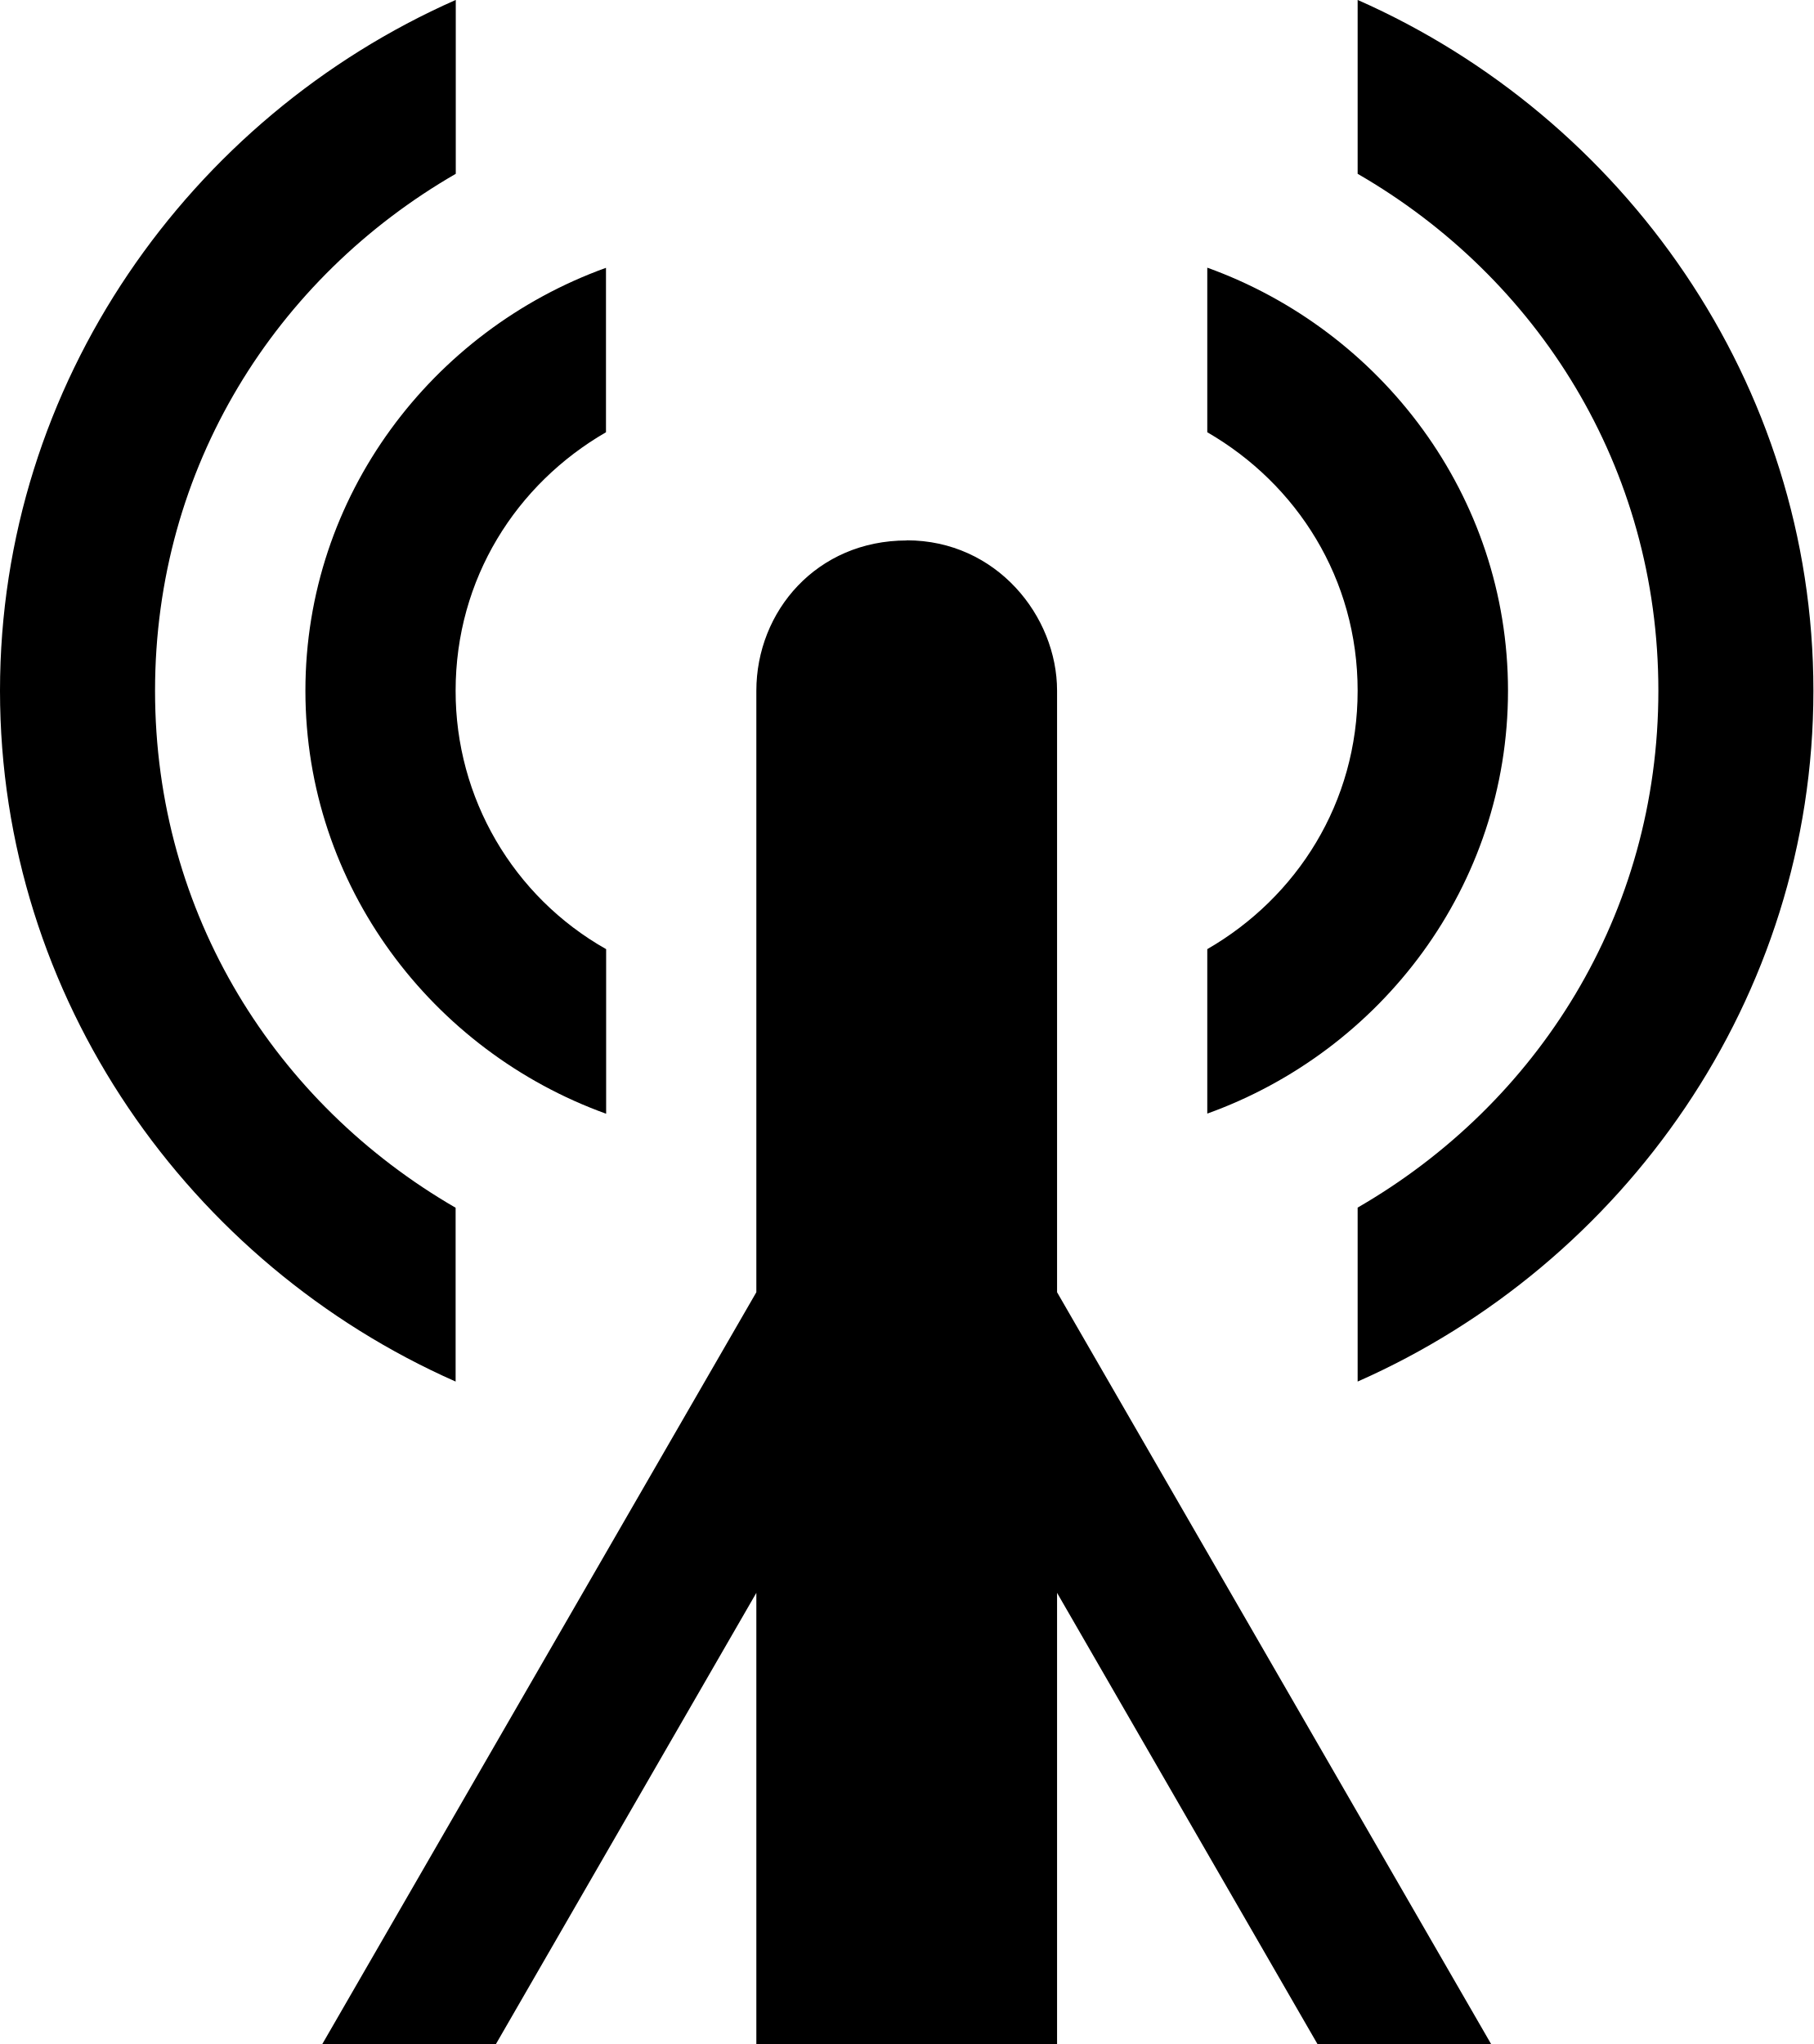
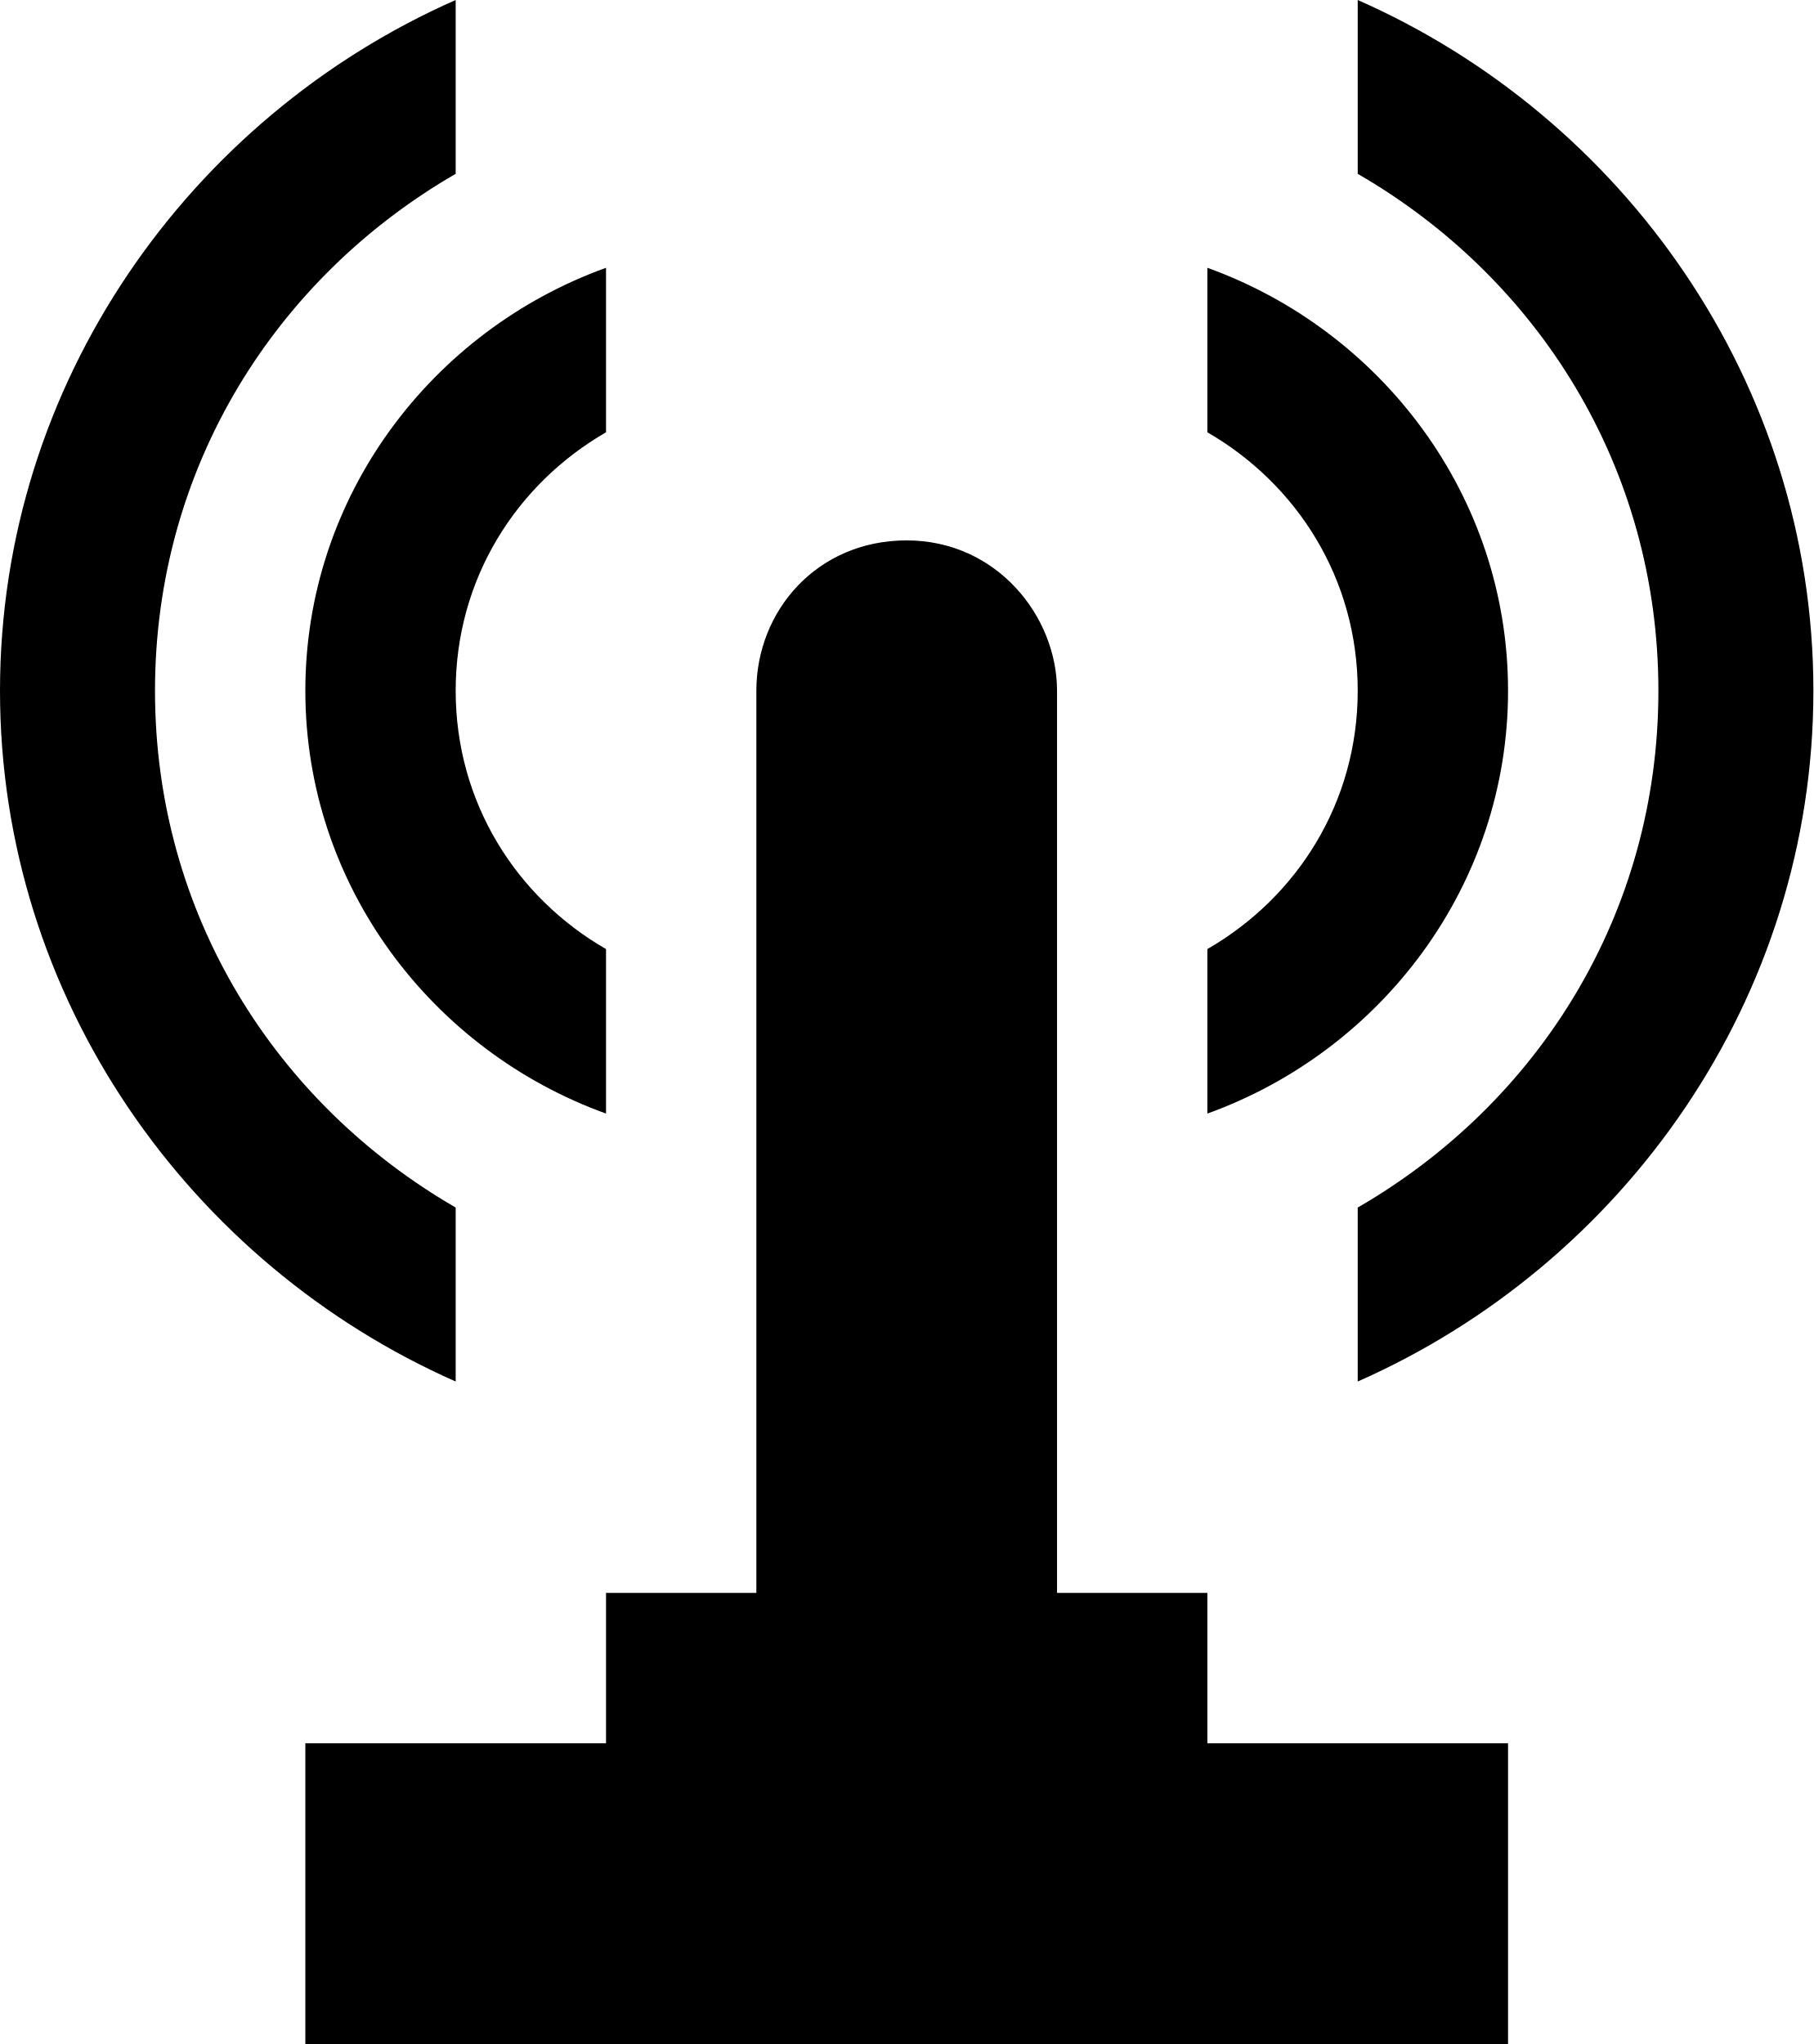
- <svg xmlns="http://www.w3.org/2000/svg" height="13.524" width="12">
-   <path d="M 3.015,0 C 1.258,0.776 0,2.533 0,4.57 0,6.608 1.258,8.365 3.015,9.141 V 7.991 C 1.826,7.303 1.026,6.05 1.026,4.57 c 0,-1.48 0.8,-2.733 1.99,-3.42 V 9.949e-4 Z m 5.969,0 v 1.15 c 1.19,0.687 1.99,1.94 1.99,3.42 0,1.48 -0.8,2.733 -1.99,3.42 V 9.141 C 10.742,8.365 12,6.608 12,4.57 12,2.533 10.742,0.776 8.985,0 Z M 4.01,1.772 C 2.859,2.187 2.021,3.281 2.021,4.57 c 0,1.29 0.839,2.384 1.99,2.799 V 6.28 A 1.96,1.96 0 0 1 3.015,4.57 c 0,-0.74 0.401,-1.367 0.995,-1.71 z m 3.979,0 v 1.088 c 0.594,0.343 0.995,0.97 0.995,1.71 0,0.74 -0.401,1.367 -0.995,1.71 V 7.368 C 9.141,6.954 9.979,5.861 9.979,4.57 c 0,-1.29 -0.839,-2.384 -1.99,-2.799 z M 6,3.576 c -0.595,0 -0.995,0.468 -0.995,0.995 V 8.55 l -2.872,4.974 h 1.149 l 1.723,-2.985 v 2.985 h 1.99 v -2.985 l 1.723,2.985 h 1.149 L 6.995,8.55 V 4.57 c 0,-0.493 -0.4,-0.995 -0.995,-0.995 z" />
+ <svg xmlns="http://www.w3.org/2000/svg" width="12.062" height="13.594">
+   <path d="M 3.031,0 C 1.264,0.779 0,2.546 0,4.594 C 0,6.642 1.264,8.408 3.031,9.188 V 8.031 C 1.836,7.34 1.031,6.082 1.031,4.594 C 1.031,3.106 1.836,1.847 3.031,1.156 Z M 9.031,0 V 1.156 C 10.227,1.847 11.031,3.106 11.031,4.594 C 11.031,6.082 10.227,7.34 9.031,8.031 V 9.188 C 10.799,8.408 12.062,6.642 12.062,4.594 C 12.062,2.546 10.799,0.779 9.031,0 Z M 4.031,1.781 C 2.874,2.198 2.031,3.297 2.031,4.594 C 2.031,5.89 2.874,6.989 4.031,7.406 V 6.312 C 3.434,5.968 3.031,5.337 3.031,4.594 C 3.031,3.85 3.434,3.22 4.031,2.875 Z M 8.031,1.781 V 2.875 C 8.628,3.22 9.031,3.85 9.031,4.594 C 9.031,5.337 8.628,5.968 8.031,6.312 V 7.406 C 9.188,6.989 10.031,5.89 10.031,4.594 C 10.031,3.297 9.188,2.198 8.031,1.781 Z M 6.031,3.594 C 5.434,3.594 5.031,4.063 5.031,4.594 V 10.594 H 4.031 V 11.594 H 2.031 V 13.594 H 10.031 V 11.594 H 8.031 V 10.594 H 7.031 V 4.594 C 7.031,4.098 6.629,3.594 6.031,3.594 Z" />
</svg>
